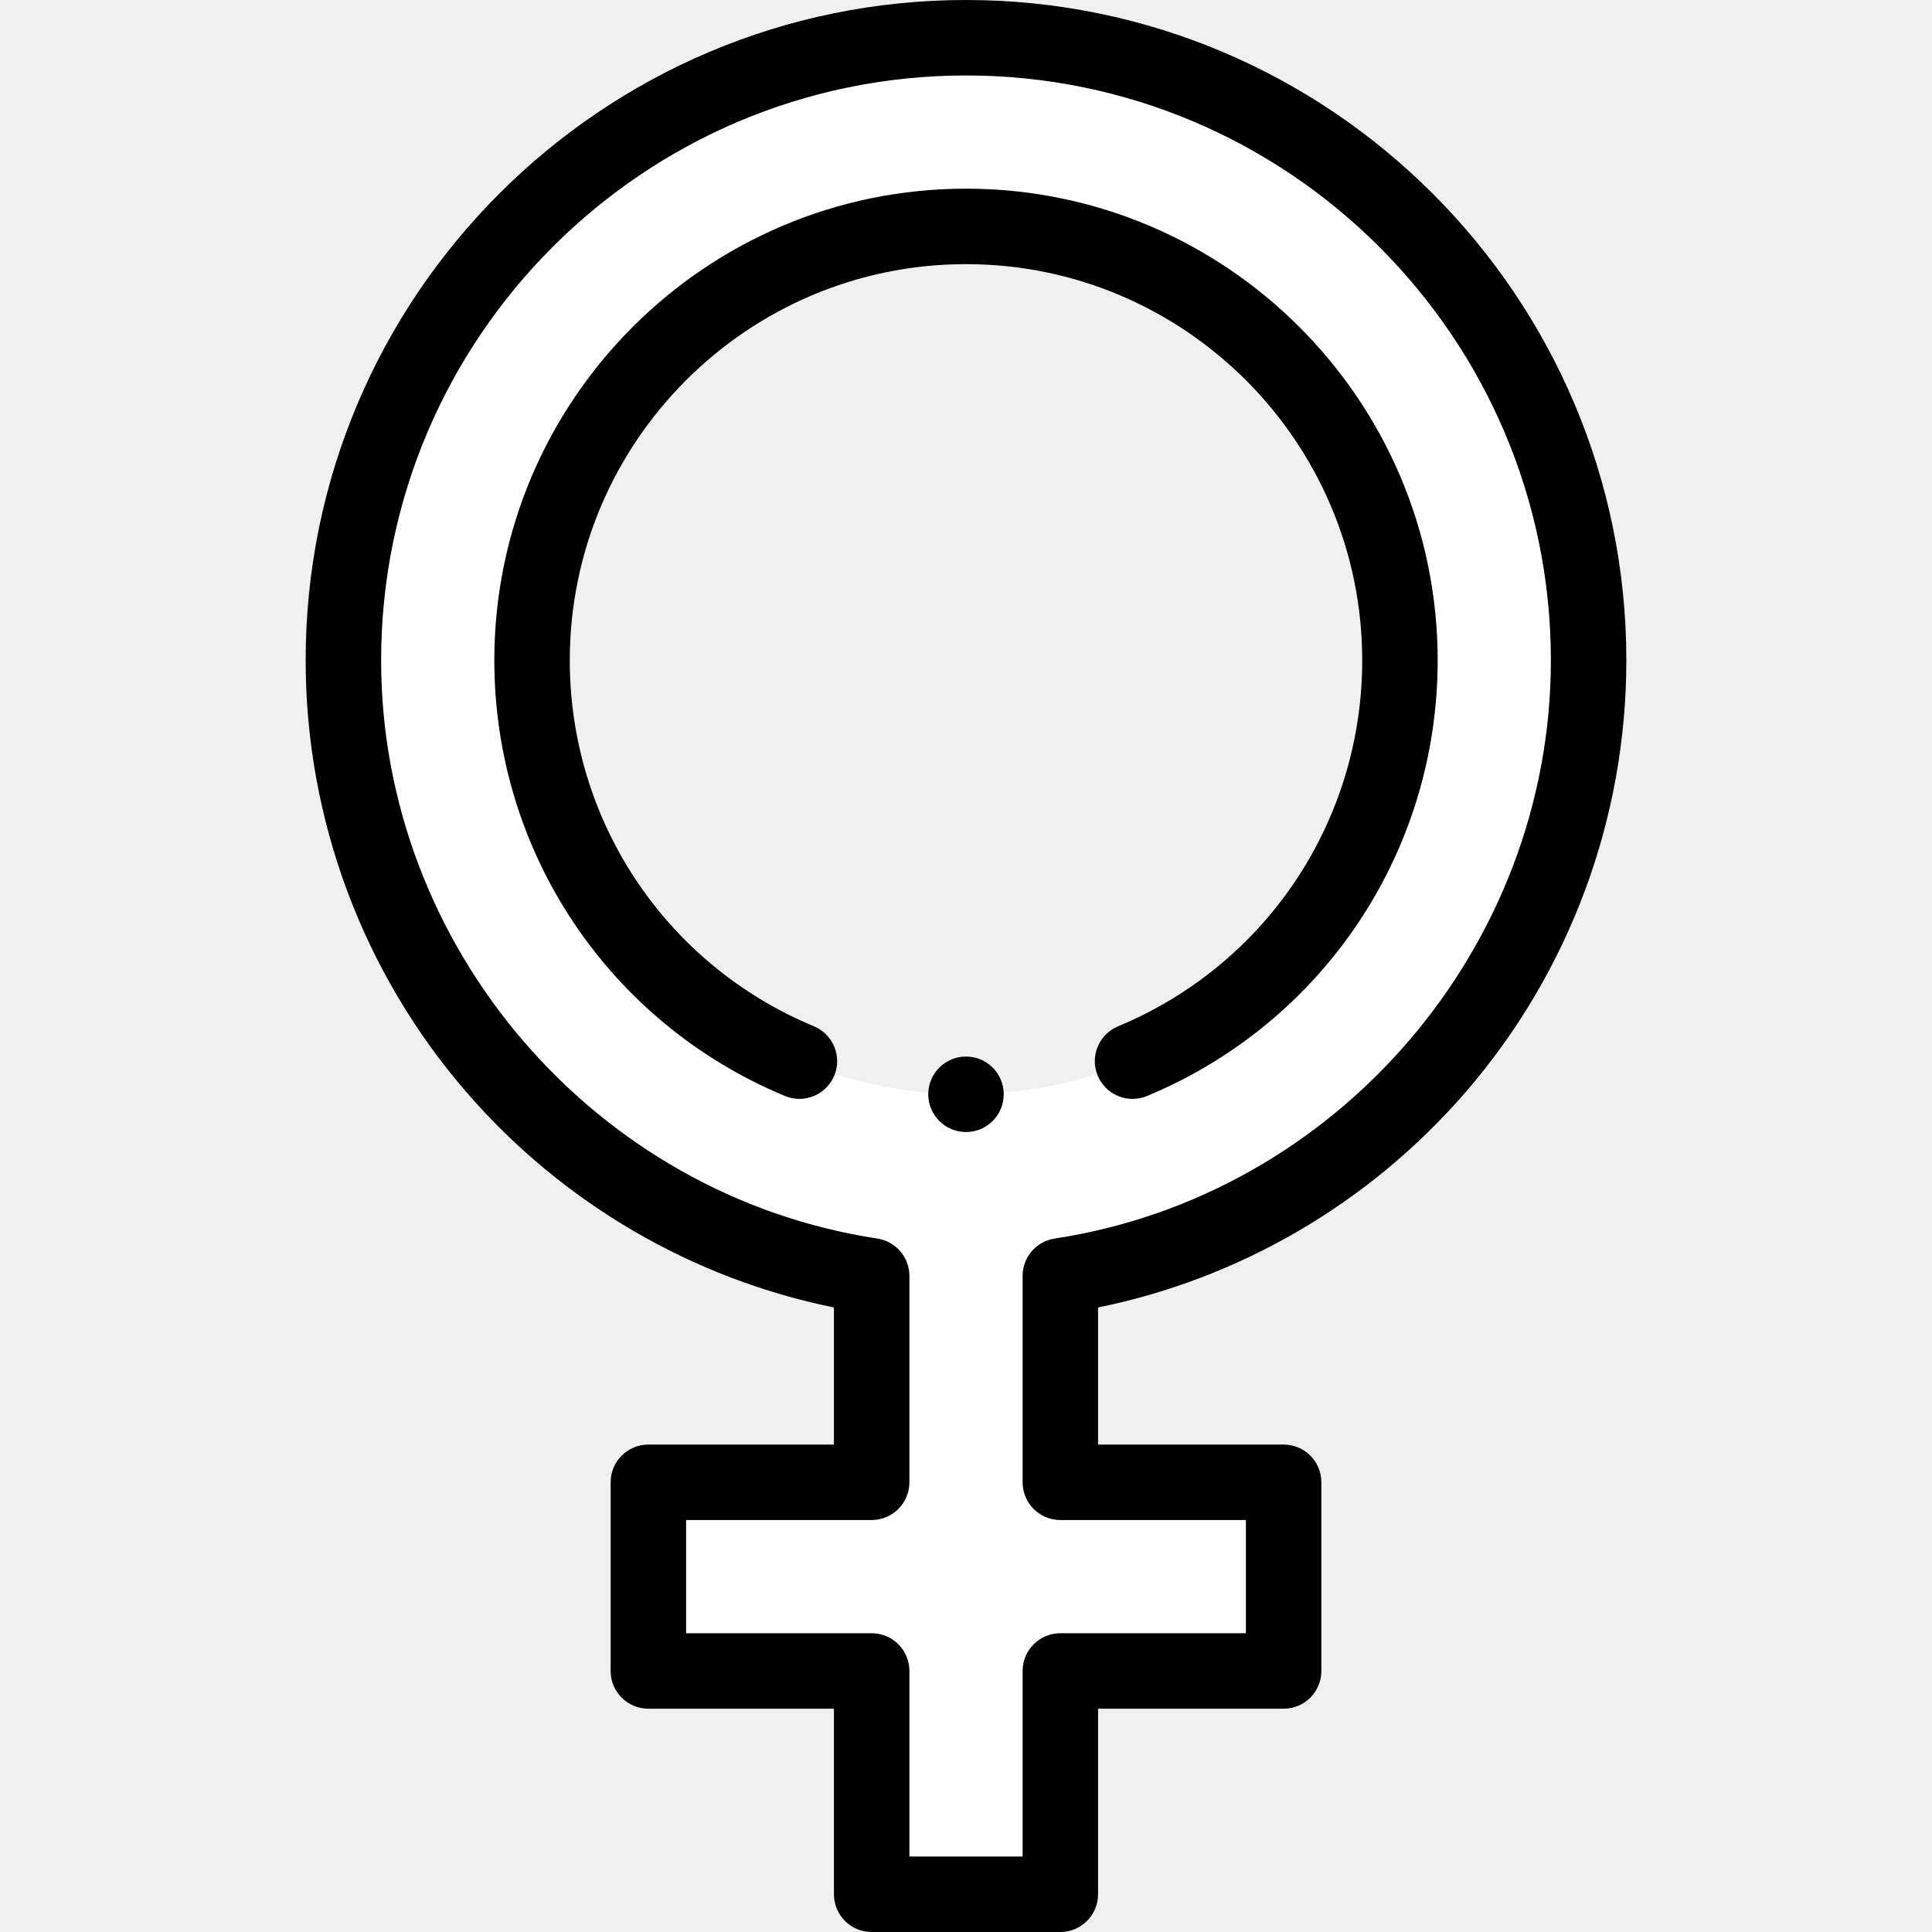
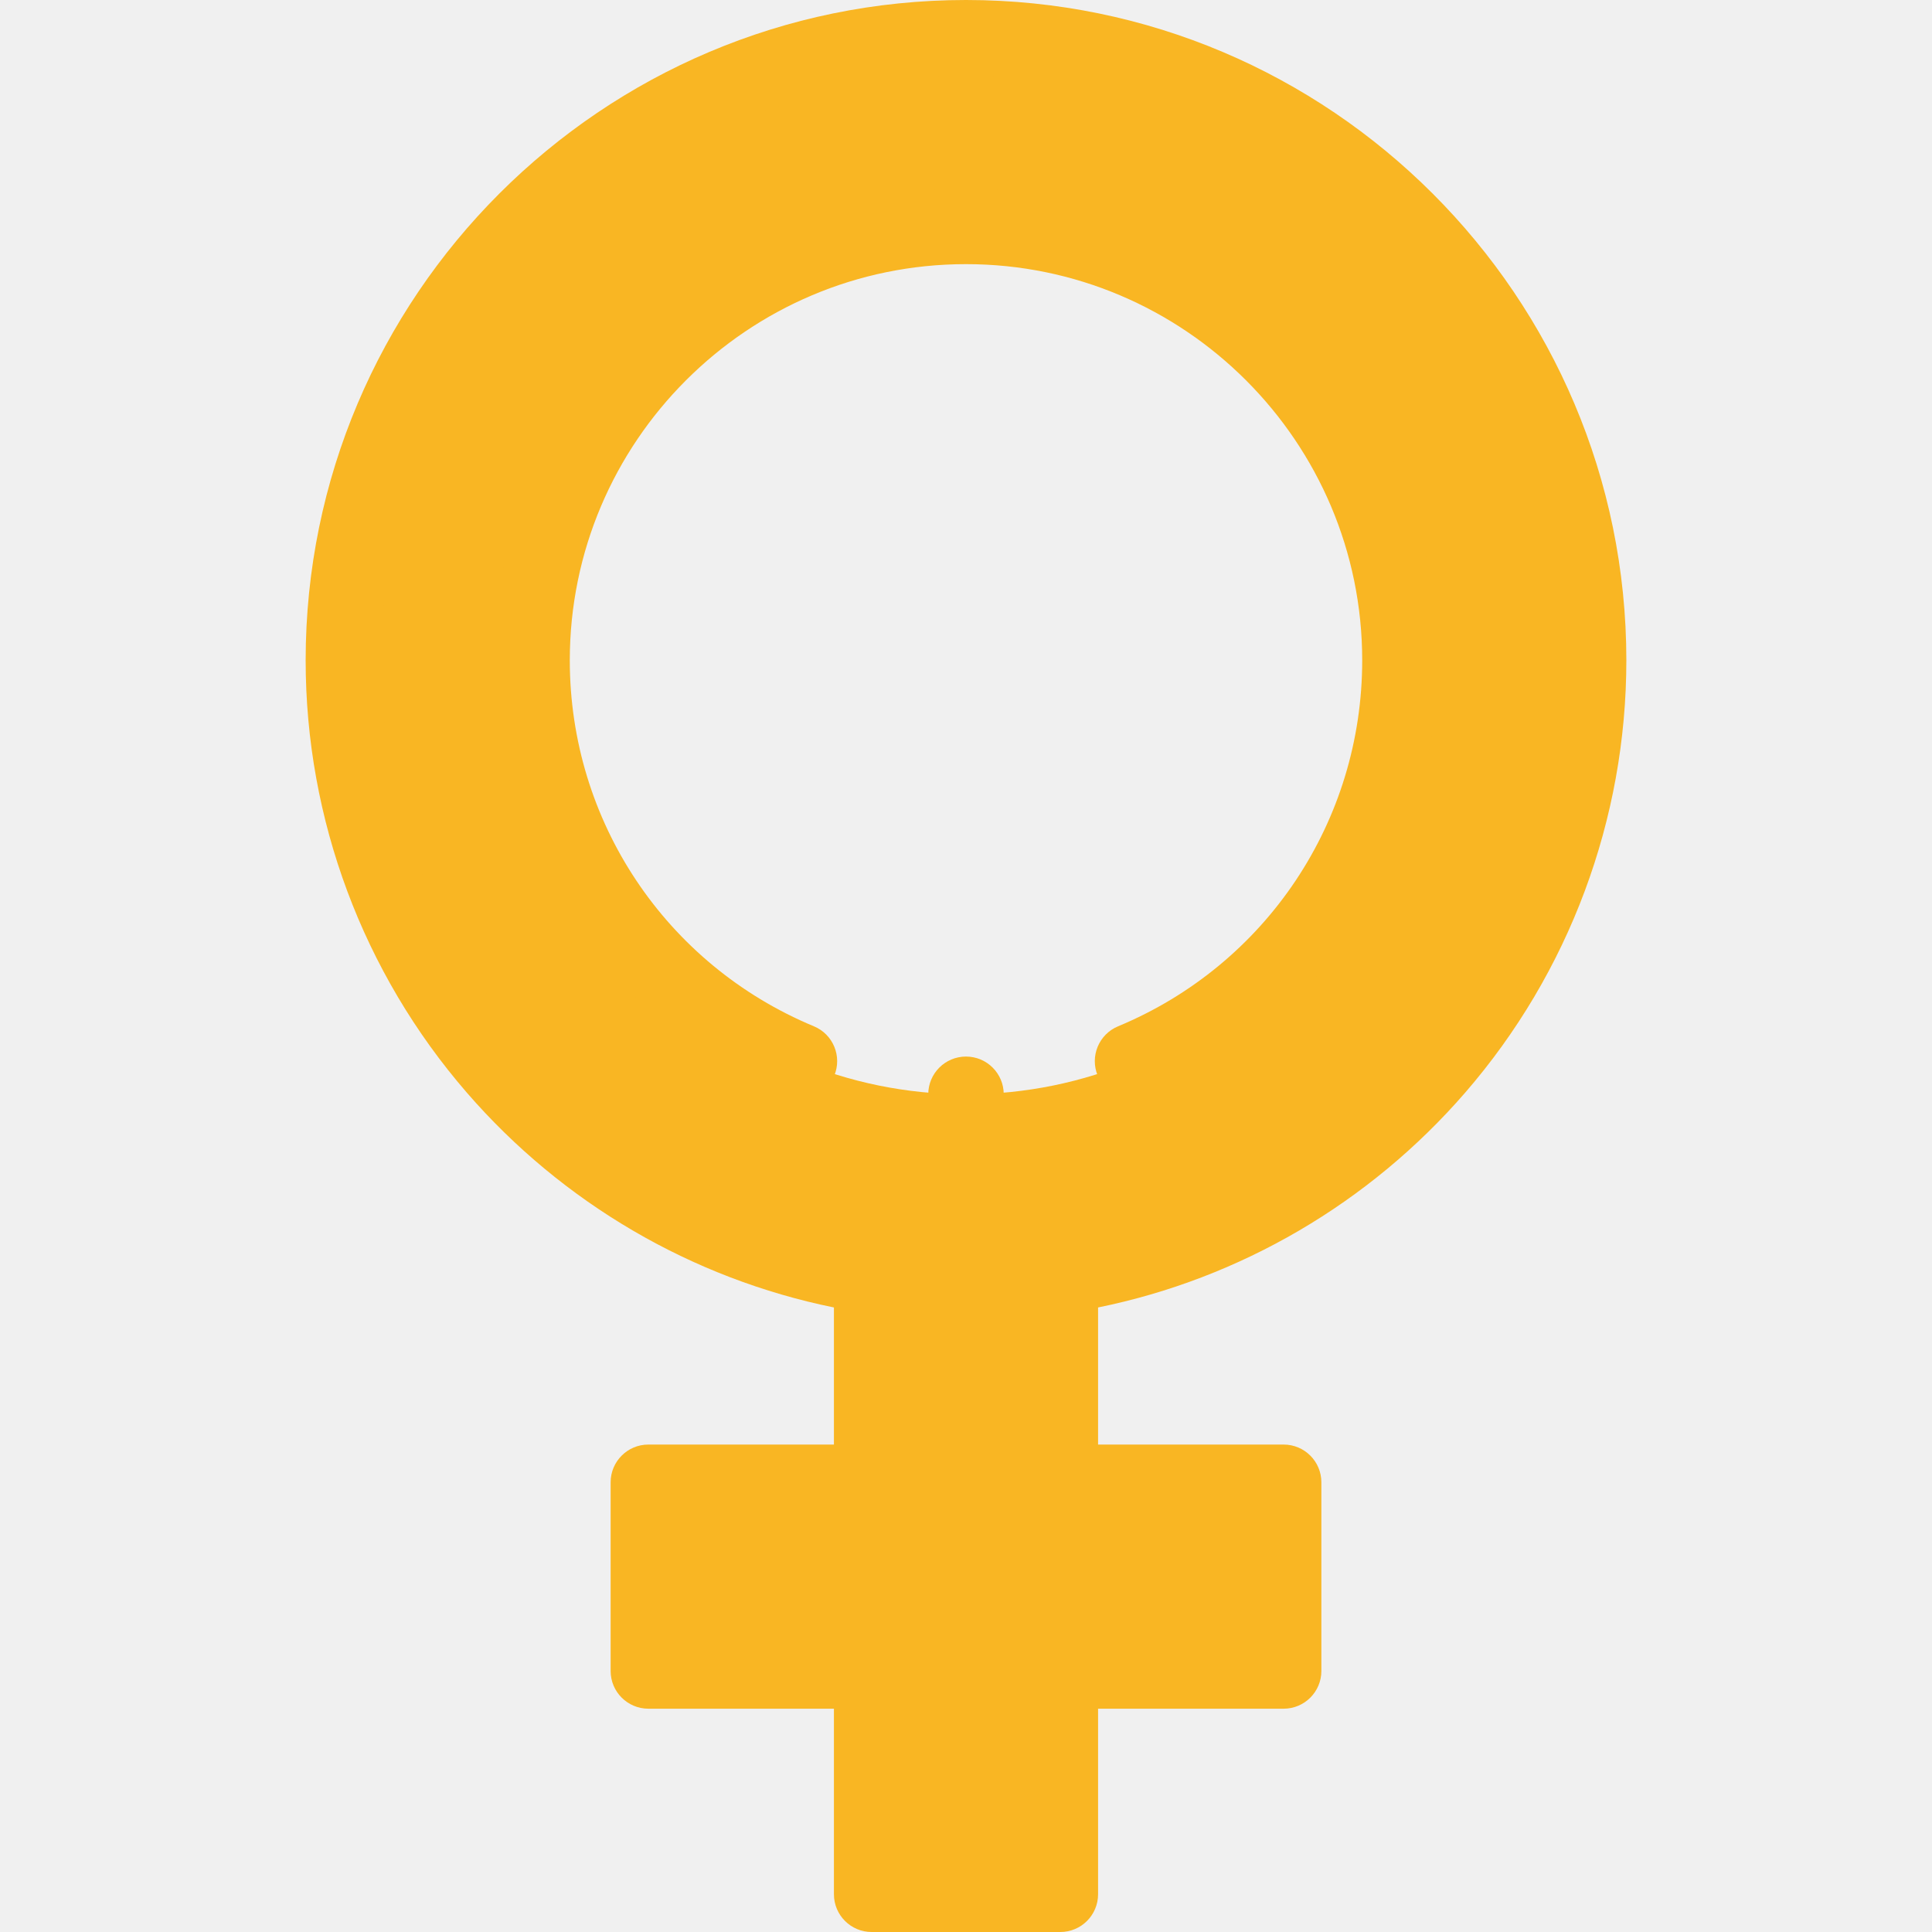
<svg xmlns="http://www.w3.org/2000/svg" version="1.1" width="25px" height="25px" x="0" y="0" viewBox="0 0 512.002 512.002" style="enable-background:new 0 0 25 25" xml:space="preserve">
  <g>
    <g>
-       <path clip-rule="evenodd" d="m256.001 290c63.518 0 115-51.482 115-115s-51.482-115-115-115-115 51.482-115 115 51.482 115 115 115zm25 48.117v54.708h59.177v50h-59.177v59.176h-50v-59.176h-59.177v-50h59.177v-54.708c-79.26-12.049-140-80.494-140-163.117 0-91.122 73.878-165 165-165s165 73.879 165 165c0 82.623-60.74 151.068-140 163.117z" fill="#ffffff" fill-rule="evenodd" data-original="#ffffff" style="" />
+       <path clip-rule="evenodd" d="m256.001 290c63.518 0 115-51.482 115-115s-51.482-115-115-115-115 51.482-115 115 51.482 115 115 115zm25 48.117v54.708h59.177v50h-59.177v59.176h-50v-59.176h-59.177v-50h59.177v-54.708c-79.26-12.049-140-80.494-140-163.117 0-91.122 73.878-165 165-165s165 73.879 165 165c0 82.623-60.74 151.068-140 163.117z" fill="#f9b623" fill-rule="evenodd" data-original="#f9b623" style="" />
      <g>
-         <path d="m256.001 50c-68.925 0-125 56.075-125 125 0 50.67 30.23 95.986 77.015 115.45 5.1 2.119 10.953-.293 13.074-5.393 2.122-5.099-.292-10.952-5.392-13.074-39.302-16.35-64.697-54.418-64.697-96.983 0-57.897 47.103-105 105-105s105 47.103 105 105c0 42.568-25.397 80.638-64.703 96.986-5.1 2.121-7.514 7.975-5.393 13.074 1.599 3.844 5.318 6.162 9.237 6.162 1.28 0 2.582-.248 3.836-.77 46.79-19.462 77.022-64.779 77.022-115.453.001-68.924-56.074-124.999-124.999-124.999z" fill="#000000" data-original="#000000" style="" />
-         <path d="m256.001 0c-96.495 0-175 78.505-175 175 0 42.104 15.172 82.795 42.722 114.574 25.371 29.267 59.653 49.266 97.278 56.92v36.331h-49.177c-5.523 0-10 4.478-10 10v50c0 5.522 4.477 10 10 10h49.177v49.177c0 5.522 4.477 10 10 10h50c5.523 0 10-4.478 10-10v-49.177h49.177c5.523 0 10-4.478 10-10v-50c0-5.522-4.477-10-10-10h-49.177v-36.331c37.625-7.654 71.908-27.653 97.278-56.92 27.55-31.779 42.722-72.47 42.722-114.574 0-96.495-78.505-175-175-175zm23.497 328.23c-4.886.743-8.497 4.944-8.497 9.887v54.708c0 5.522 4.477 10 10 10h49.177v30h-49.177c-5.523 0-10 4.478-10 10v49.177h-30v-49.177c0-5.522-4.477-10-10-10h-49.177v-30h49.177c5.523 0 10-4.478 10-10v-54.708c0-4.942-3.611-9.144-8.497-9.887-74.969-11.396-131.503-77.271-131.503-153.23 0-85.468 69.533-155 155-155s155 69.532 155 155c0 75.959-56.534 141.834-131.503 153.23z" fill="#000000" data-original="#000000" style="" />
-         <path d="m256.001 280h-.007c-5.523 0-9.996 4.478-9.996 10s4.48 10 10.003 10 10-4.478 10-10-4.477-10-10-10z" fill="#000000" data-original="#000000" style="" />
+         <path d="m256.001 50c-68.925 0-125 56.075-125 125 0 50.67 30.23 95.986 77.015 115.45 5.1 2.119 10.953-.293 13.074-5.393 2.122-5.099-.292-10.952-5.392-13.074-39.302-16.35-64.697-54.418-64.697-96.983 0-57.897 47.103-105 105-105s105 47.103 105 105c0 42.568-25.397 80.638-64.703 96.986-5.1 2.121-7.514 7.975-5.393 13.074 1.599 3.844 5.318 6.162 9.237 6.162 1.28 0 2.582-.248 3.836-.77 46.79-19.462 77.022-64.779 77.022-115.453.001-68.924-56.074-124.999-124.999-124.999z" fill="#f9b623" data-original="#f9b623" style="" />
+         <path d="m256.001 0c-96.495 0-175 78.505-175 175 0 42.104 15.172 82.795 42.722 114.574 25.371 29.267 59.653 49.266 97.278 56.92v36.331h-49.177c-5.523 0-10 4.478-10 10v50c0 5.522 4.477 10 10 10h49.177v49.177c0 5.522 4.477 10 10 10h50c5.523 0 10-4.478 10-10v-49.177h49.177c5.523 0 10-4.478 10-10v-50c0-5.522-4.477-10-10-10h-49.177v-36.331c37.625-7.654 71.908-27.653 97.278-56.92 27.55-31.779 42.722-72.47 42.722-114.574 0-96.495-78.505-175-175-175zm23.497 328.23c-4.886.743-8.497 4.944-8.497 9.887v54.708c0 5.522 4.477 10 10 10h49.177v30h-49.177c-5.523 0-10 4.478-10 10v49.177h-30v-49.177c0-5.522-4.477-10-10-10h-49.177v-30h49.177c5.523 0 10-4.478 10-10v-54.708c0-4.942-3.611-9.144-8.497-9.887-74.969-11.396-131.503-77.271-131.503-153.23 0-85.468 69.533-155 155-155s155 69.532 155 155c0 75.959-56.534 141.834-131.503 153.23z" fill="#f9b623" data-original="#f9b623" style="" />
+         <path d="m256.001 280h-.007c-5.523 0-9.996 4.478-9.996 10s4.48 10 10.003 10 10-4.478 10-10-4.477-10-10-10z" fill="#f9b623" data-original="#f9b623" style="" />
      </g>
    </g>
  </g>
</svg>
